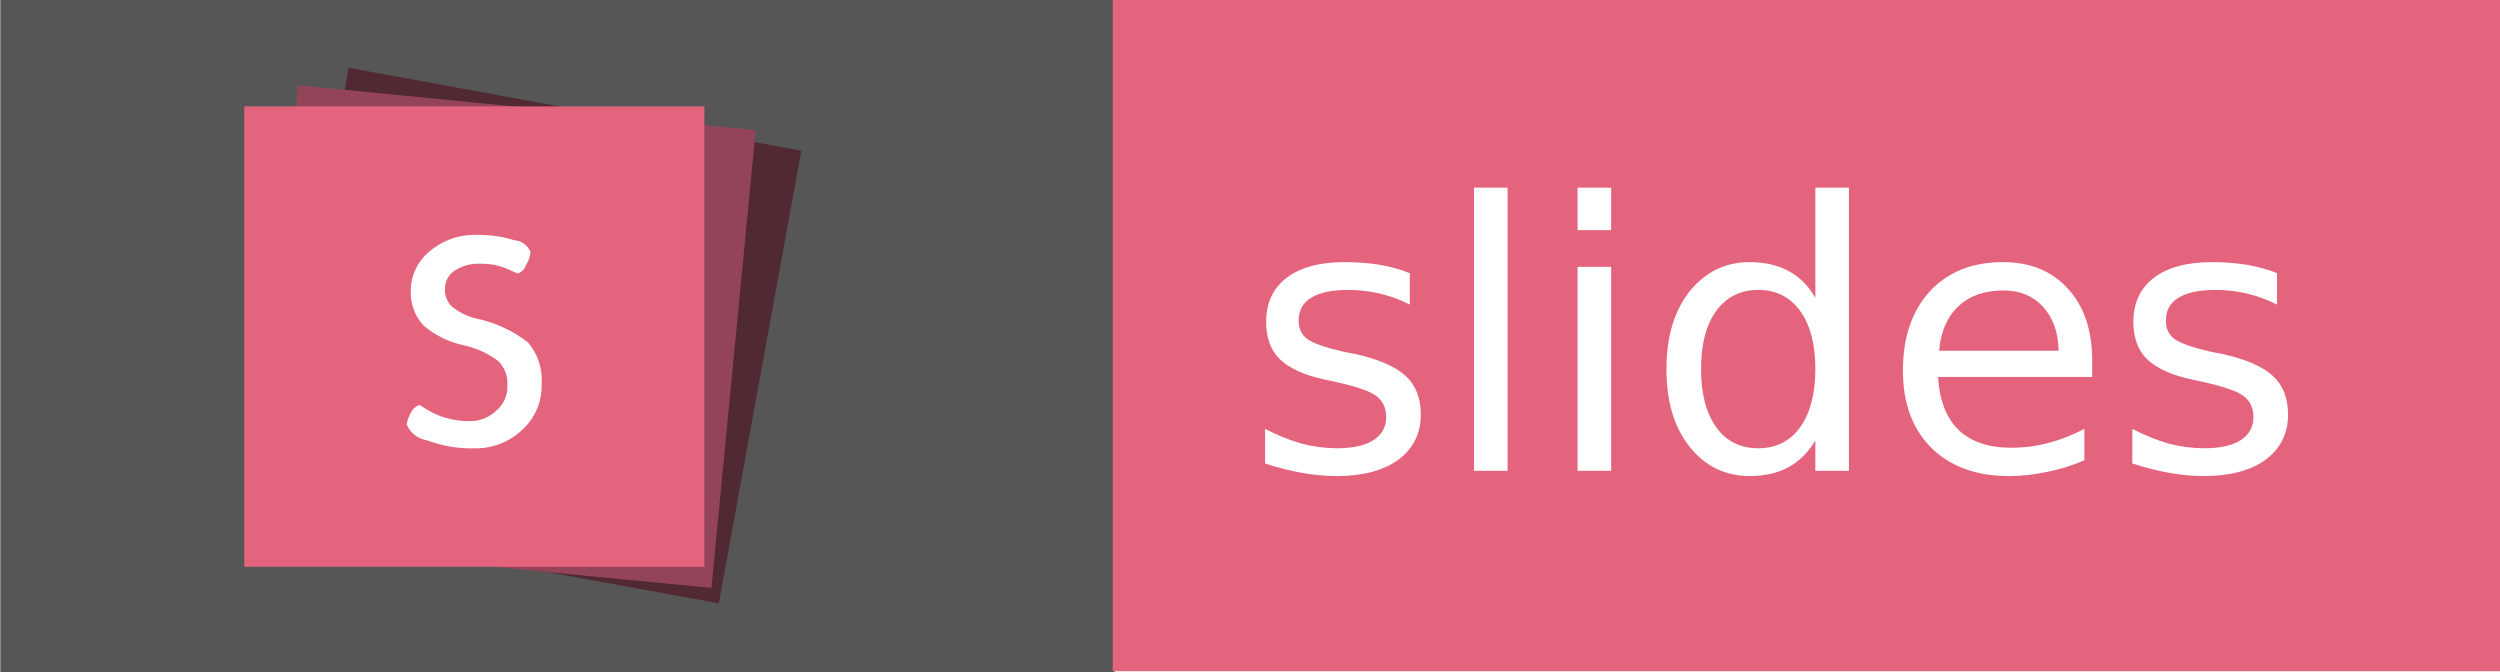
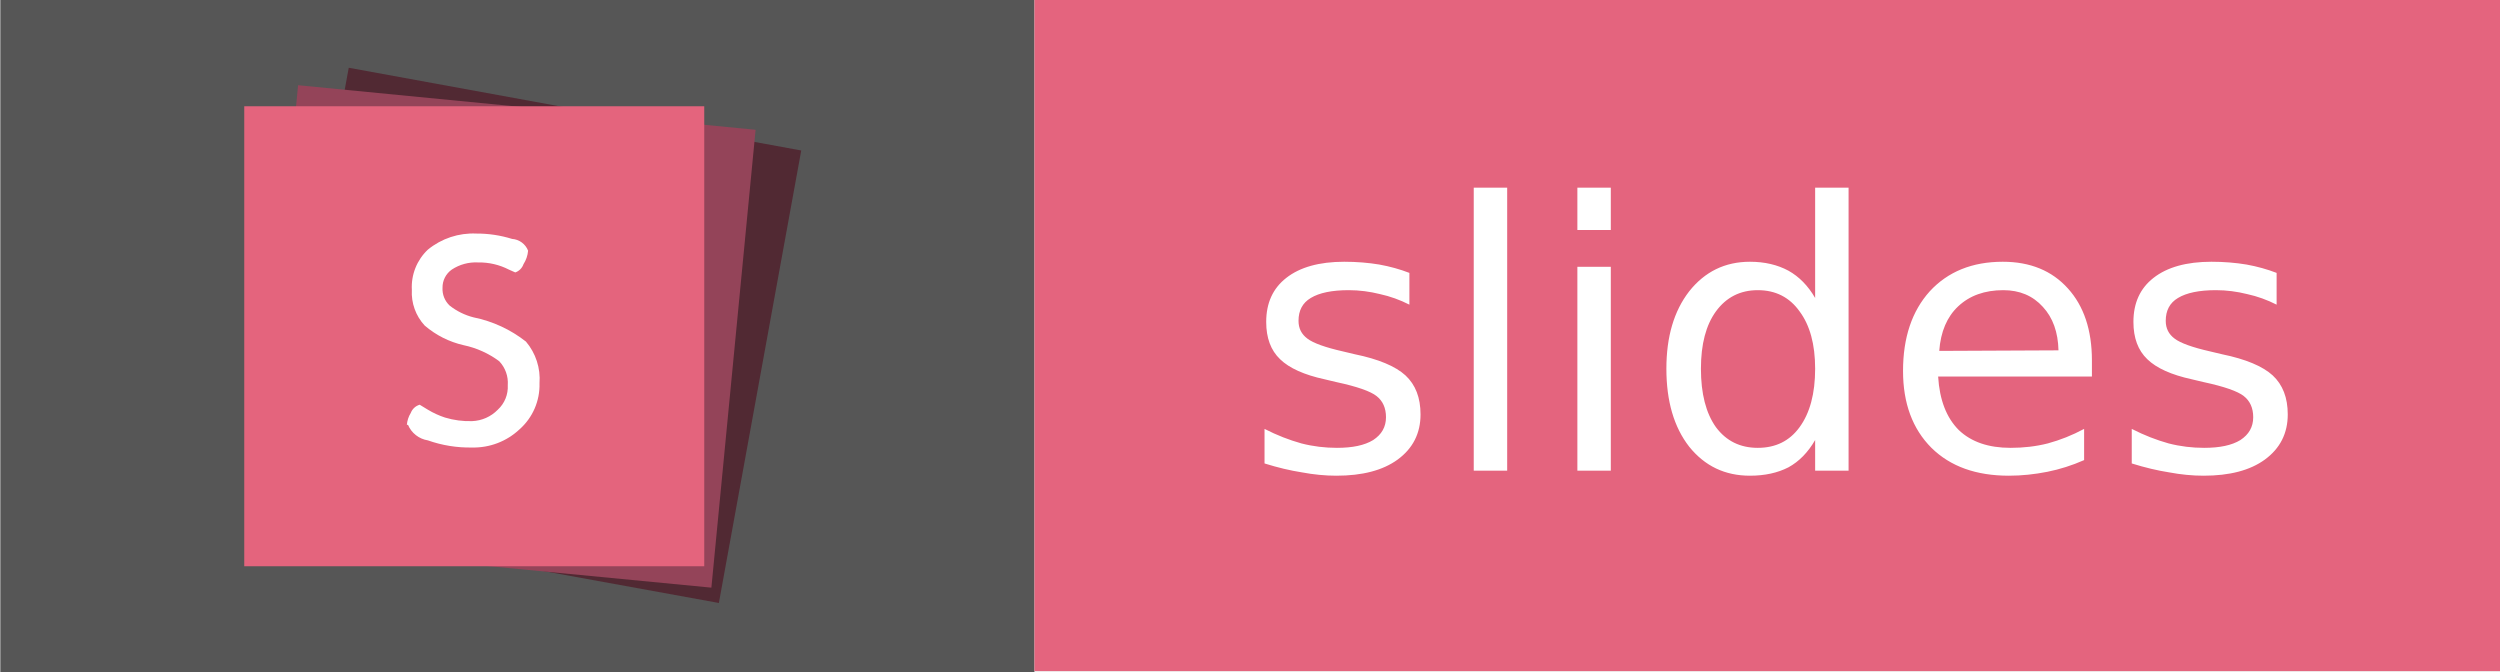
- <svg xmlns="http://www.w3.org/2000/svg" width="74.5" height="20" viewBox="0 0 74.5 20">
-   <rect x="0.01" y="-0.06" width="33.21" height="20.13" style="fill: #565656" />
-   <rect x="33.16" width="41.34" height="20" style="fill: #e4647e" />
+ <svg xmlns="http://www.w3.org/2000/svg" width="70.11" height="18.82" viewBox="0 0 70.11 18.82">
+   <rect x="0.01" y="-0.06" width="29" height="18.94" style="fill: #565656" />
+   <rect x="29.01" width="41.1" height="18.82" style="fill: #e4647e" />
  <g>
-     <polygon points="21.42 17.98 7.93 15.52 10.39 2.02 23.88 4.49 21.42 17.98" style="fill: #512933" />
-     <polygon points="21.2 17.52 7.55 16.2 8.88 2.54 22.52 3.88 21.2 17.52" style="fill: #944459" />
-     <polygon points="20.99 16.89 7.28 16.89 7.28 3.17 20.99 3.17 20.99 16.89" style="fill: #e4647d" />
-     <path d="M12.12,12.67a0.79,0.79,0,0,1,.12-0.36,0.4,0.4,0,0,1,.27-0.24l0.22,0.14a2.47,2.47,0,0,0,.51.23,2.52,2.52,0,0,0,.81.11,1.13,1.13,0,0,0,.77-0.34,0.92,0.92,0,0,0,.3-0.73,0.94,0.94,0,0,0-.27-0.72,2.71,2.71,0,0,0-1.07-.48,2.7,2.7,0,0,1-1.16-.58,1.44,1.44,0,0,1-.38-1,1.53,1.53,0,0,1,.55-1.2A2.09,2.09,0,0,1,14.24,7a3.51,3.51,0,0,1,1.09.16,0.55,0.55,0,0,1,.48.35,0.88,0.88,0,0,1-.14.4,0.39,0.39,0,0,1-.24.24l-0.19-.08a1.92,1.92,0,0,0-.91-0.21,1.3,1.3,0,0,0-.79.21,0.65,0.65,0,0,0-.28.54,0.68,0.68,0,0,0,.21.53,1.91,1.91,0,0,0,.71.35,3.72,3.72,0,0,1,1.56.72,1.72,1.72,0,0,1,.4,1.24,1.76,1.76,0,0,1-.59,1.37,2,2,0,0,1-1.41.54,3.73,3.73,0,0,1-1.42-.24,0.78,0.78,0,0,1-.6-0.47h0v0Z" style="fill: #fff" />
+     <polygon points="20.16 16.91 7.46 14.6 9.78 1.9 22.47 4.22 20.16 16.91" style="fill: #512933" />
+     <polygon points="19.95 16.48 7.11 15.24 8.36 2.39 21.19 3.64 19.95 16.48" style="fill: #944459" />
+     <polygon points="19.75 15.88 6.85 15.88 6.85 2.98 19.75 2.98 19.75 15.88" style="fill: #e4647d" />
+     <path d="M11.41,11.92a0.74,0.74,0,0,1,.11-0.34,0.38,0.38,0,0,1,.25-0.23L12,11.49a2.32,2.32,0,0,0,.48.22,2.37,2.37,0,0,0,.76.1,1.06,1.06,0,0,0,.72-0.32,0.87,0.87,0,0,0,.28-0.69A0.88,0.88,0,0,0,14,10.13a2.55,2.55,0,0,0-1-.45,2.54,2.54,0,0,1-1.09-.55,1.36,1.36,0,0,1-.36-1A1.44,1.44,0,0,1,12,7a2,2,0,0,1,1.36-.45,3.3,3.3,0,0,1,1,.15,0.52,0.52,0,0,1,.45.33,0.83,0.83,0,0,1-.13.38,0.37,0.37,0,0,1-.23.23l-0.18-.08a1.81,1.81,0,0,0-.86-0.2,1.22,1.22,0,0,0-.74.2,0.61,0.61,0,0,0-.26.51,0.64,0.64,0,0,0,.2.5,1.8,1.8,0,0,0,.67.33,3.5,3.5,0,0,1,1.47.68,1.62,1.62,0,0,1,.38,1.17,1.66,1.66,0,0,1-.56,1.29,1.88,1.88,0,0,1-1.33.51A3.51,3.51,0,0,1,12,12.35a0.73,0.73,0,0,1-.56-0.44h0v0Z" style="fill: #fff" />
  </g>
-   <text transform="translate(37.09 14.03)" style="isolation: isolate;font-size: 11.107px;fill: #fff;font-family: DejaVu Sans,Verdana,Geneva,sans-serif">slides</text>
+   <text transform="translate(34.9 13.2)" style="isolation: isolate;font-size: 10.452px;fill: #fff;font-family: DejaVu Sans,Verdana,Geneva,sans-serif">slides</text>
</svg>
